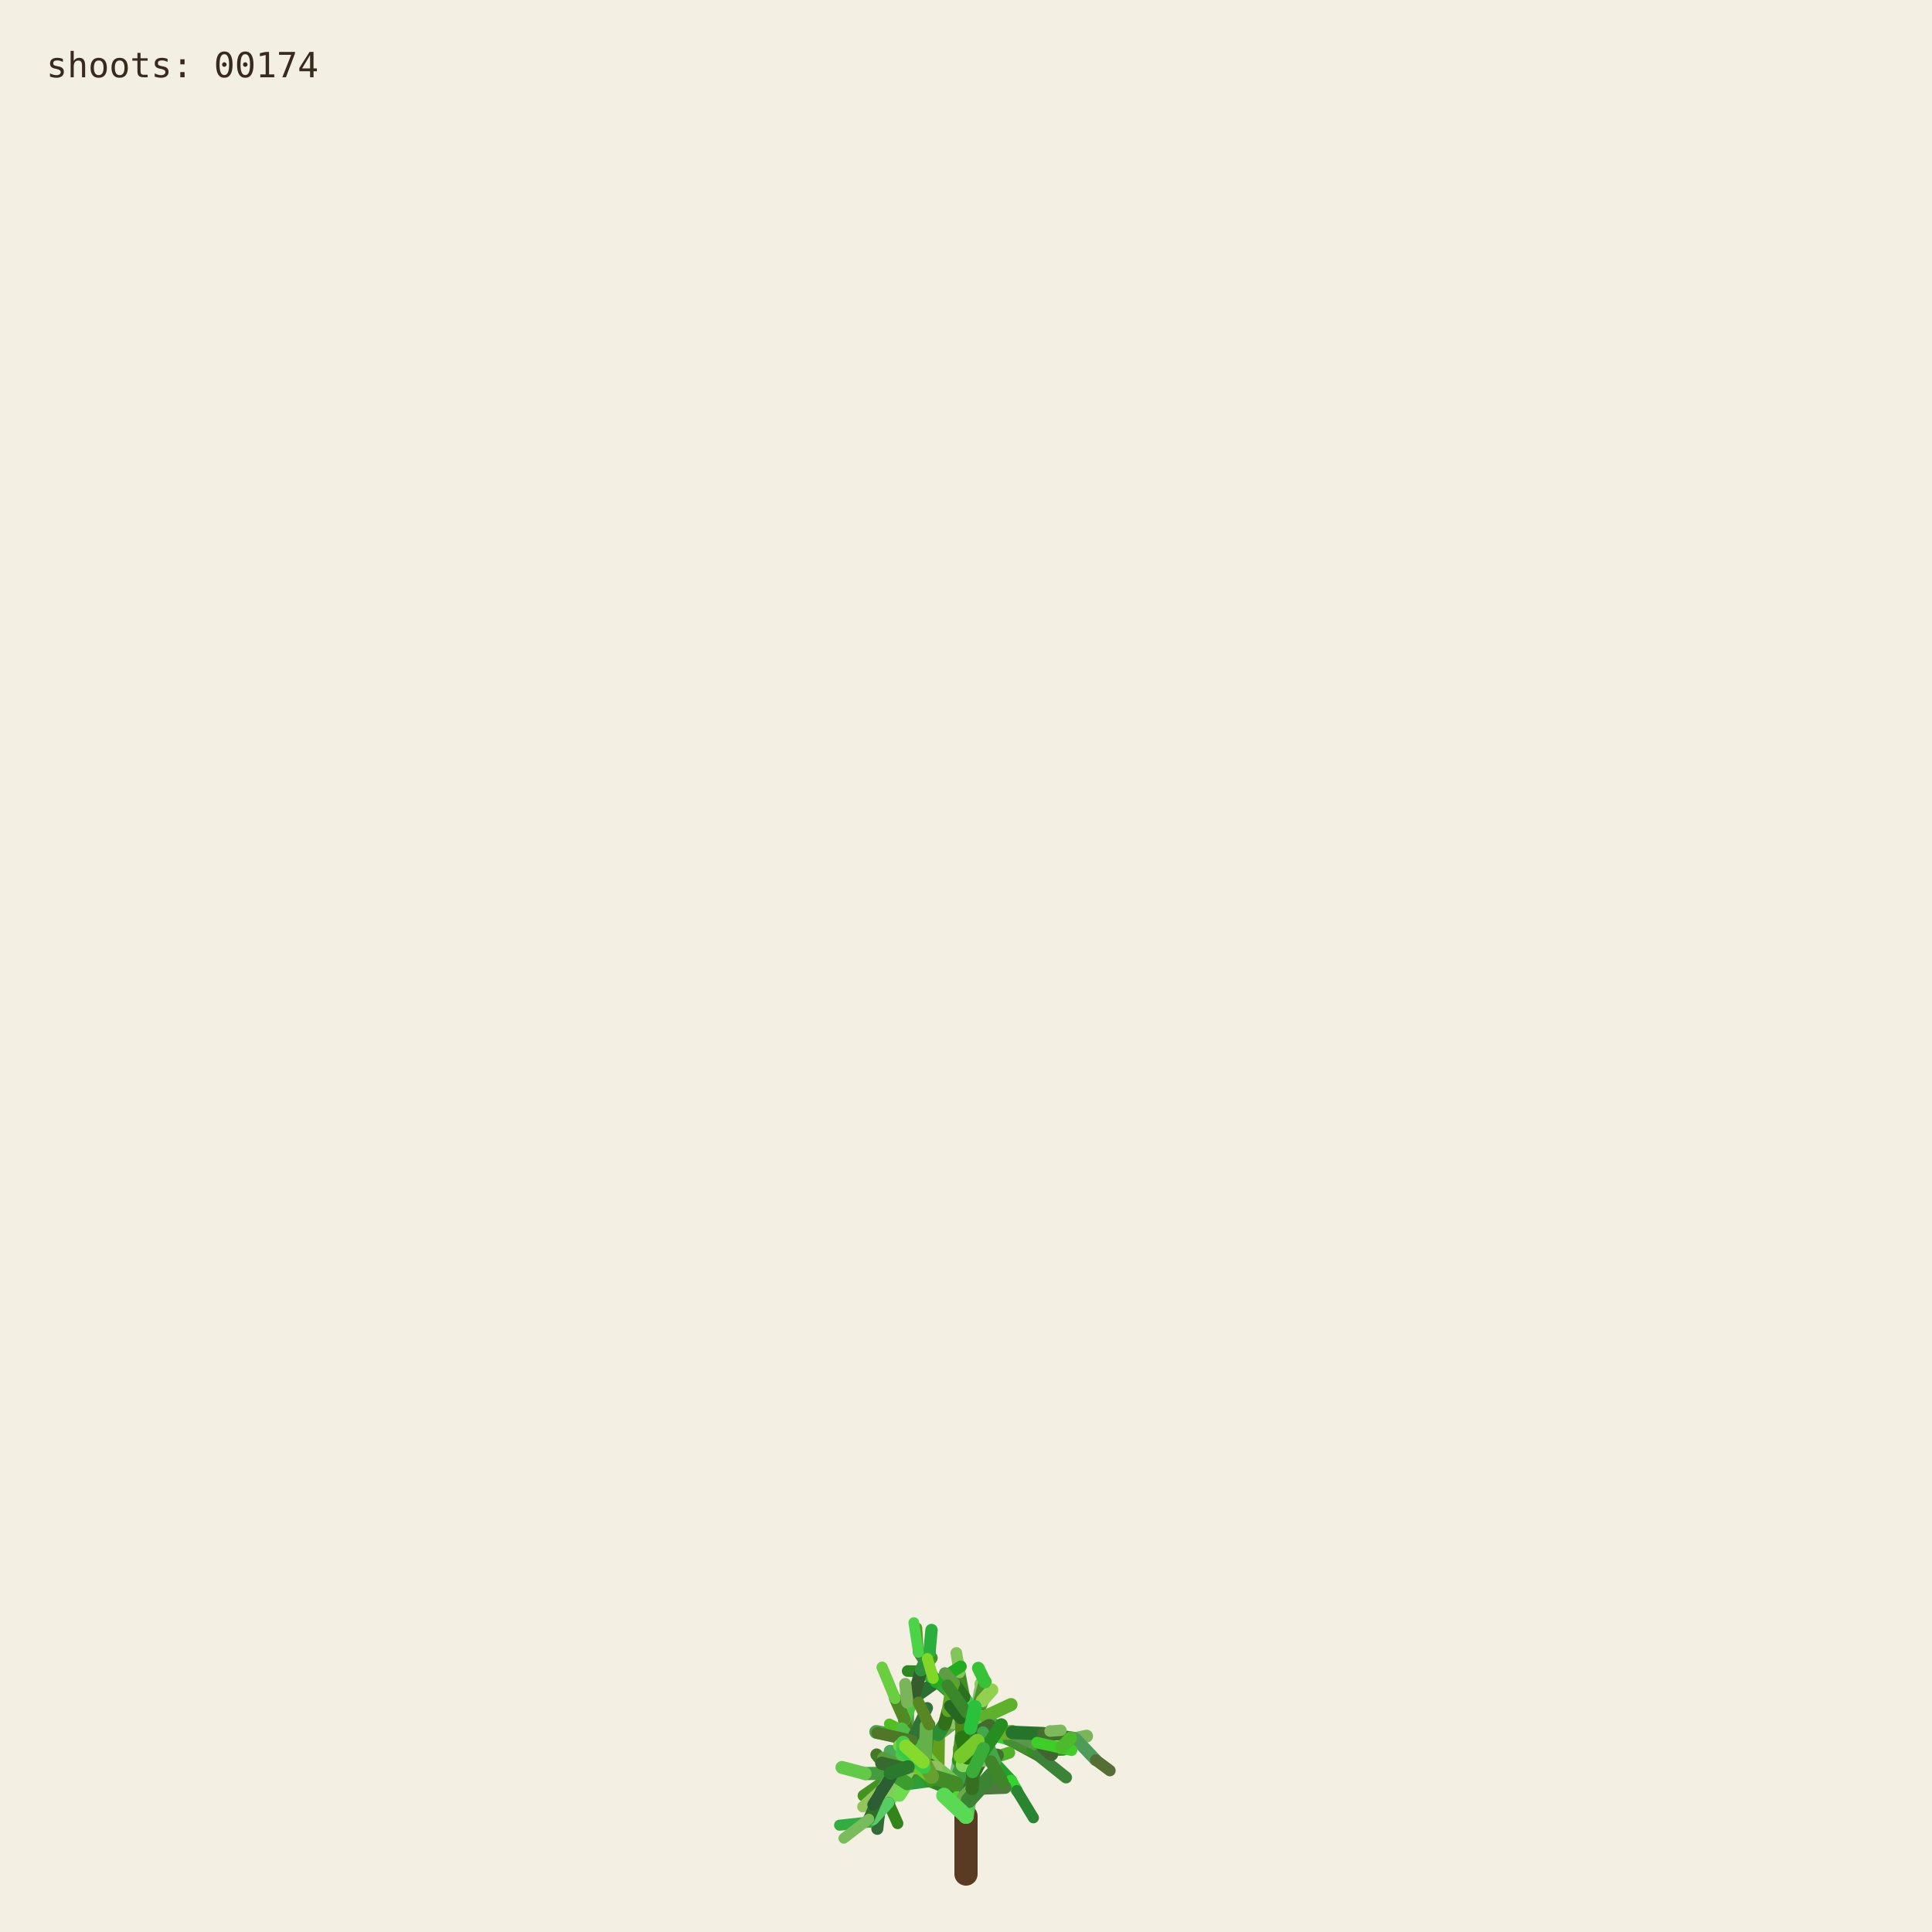
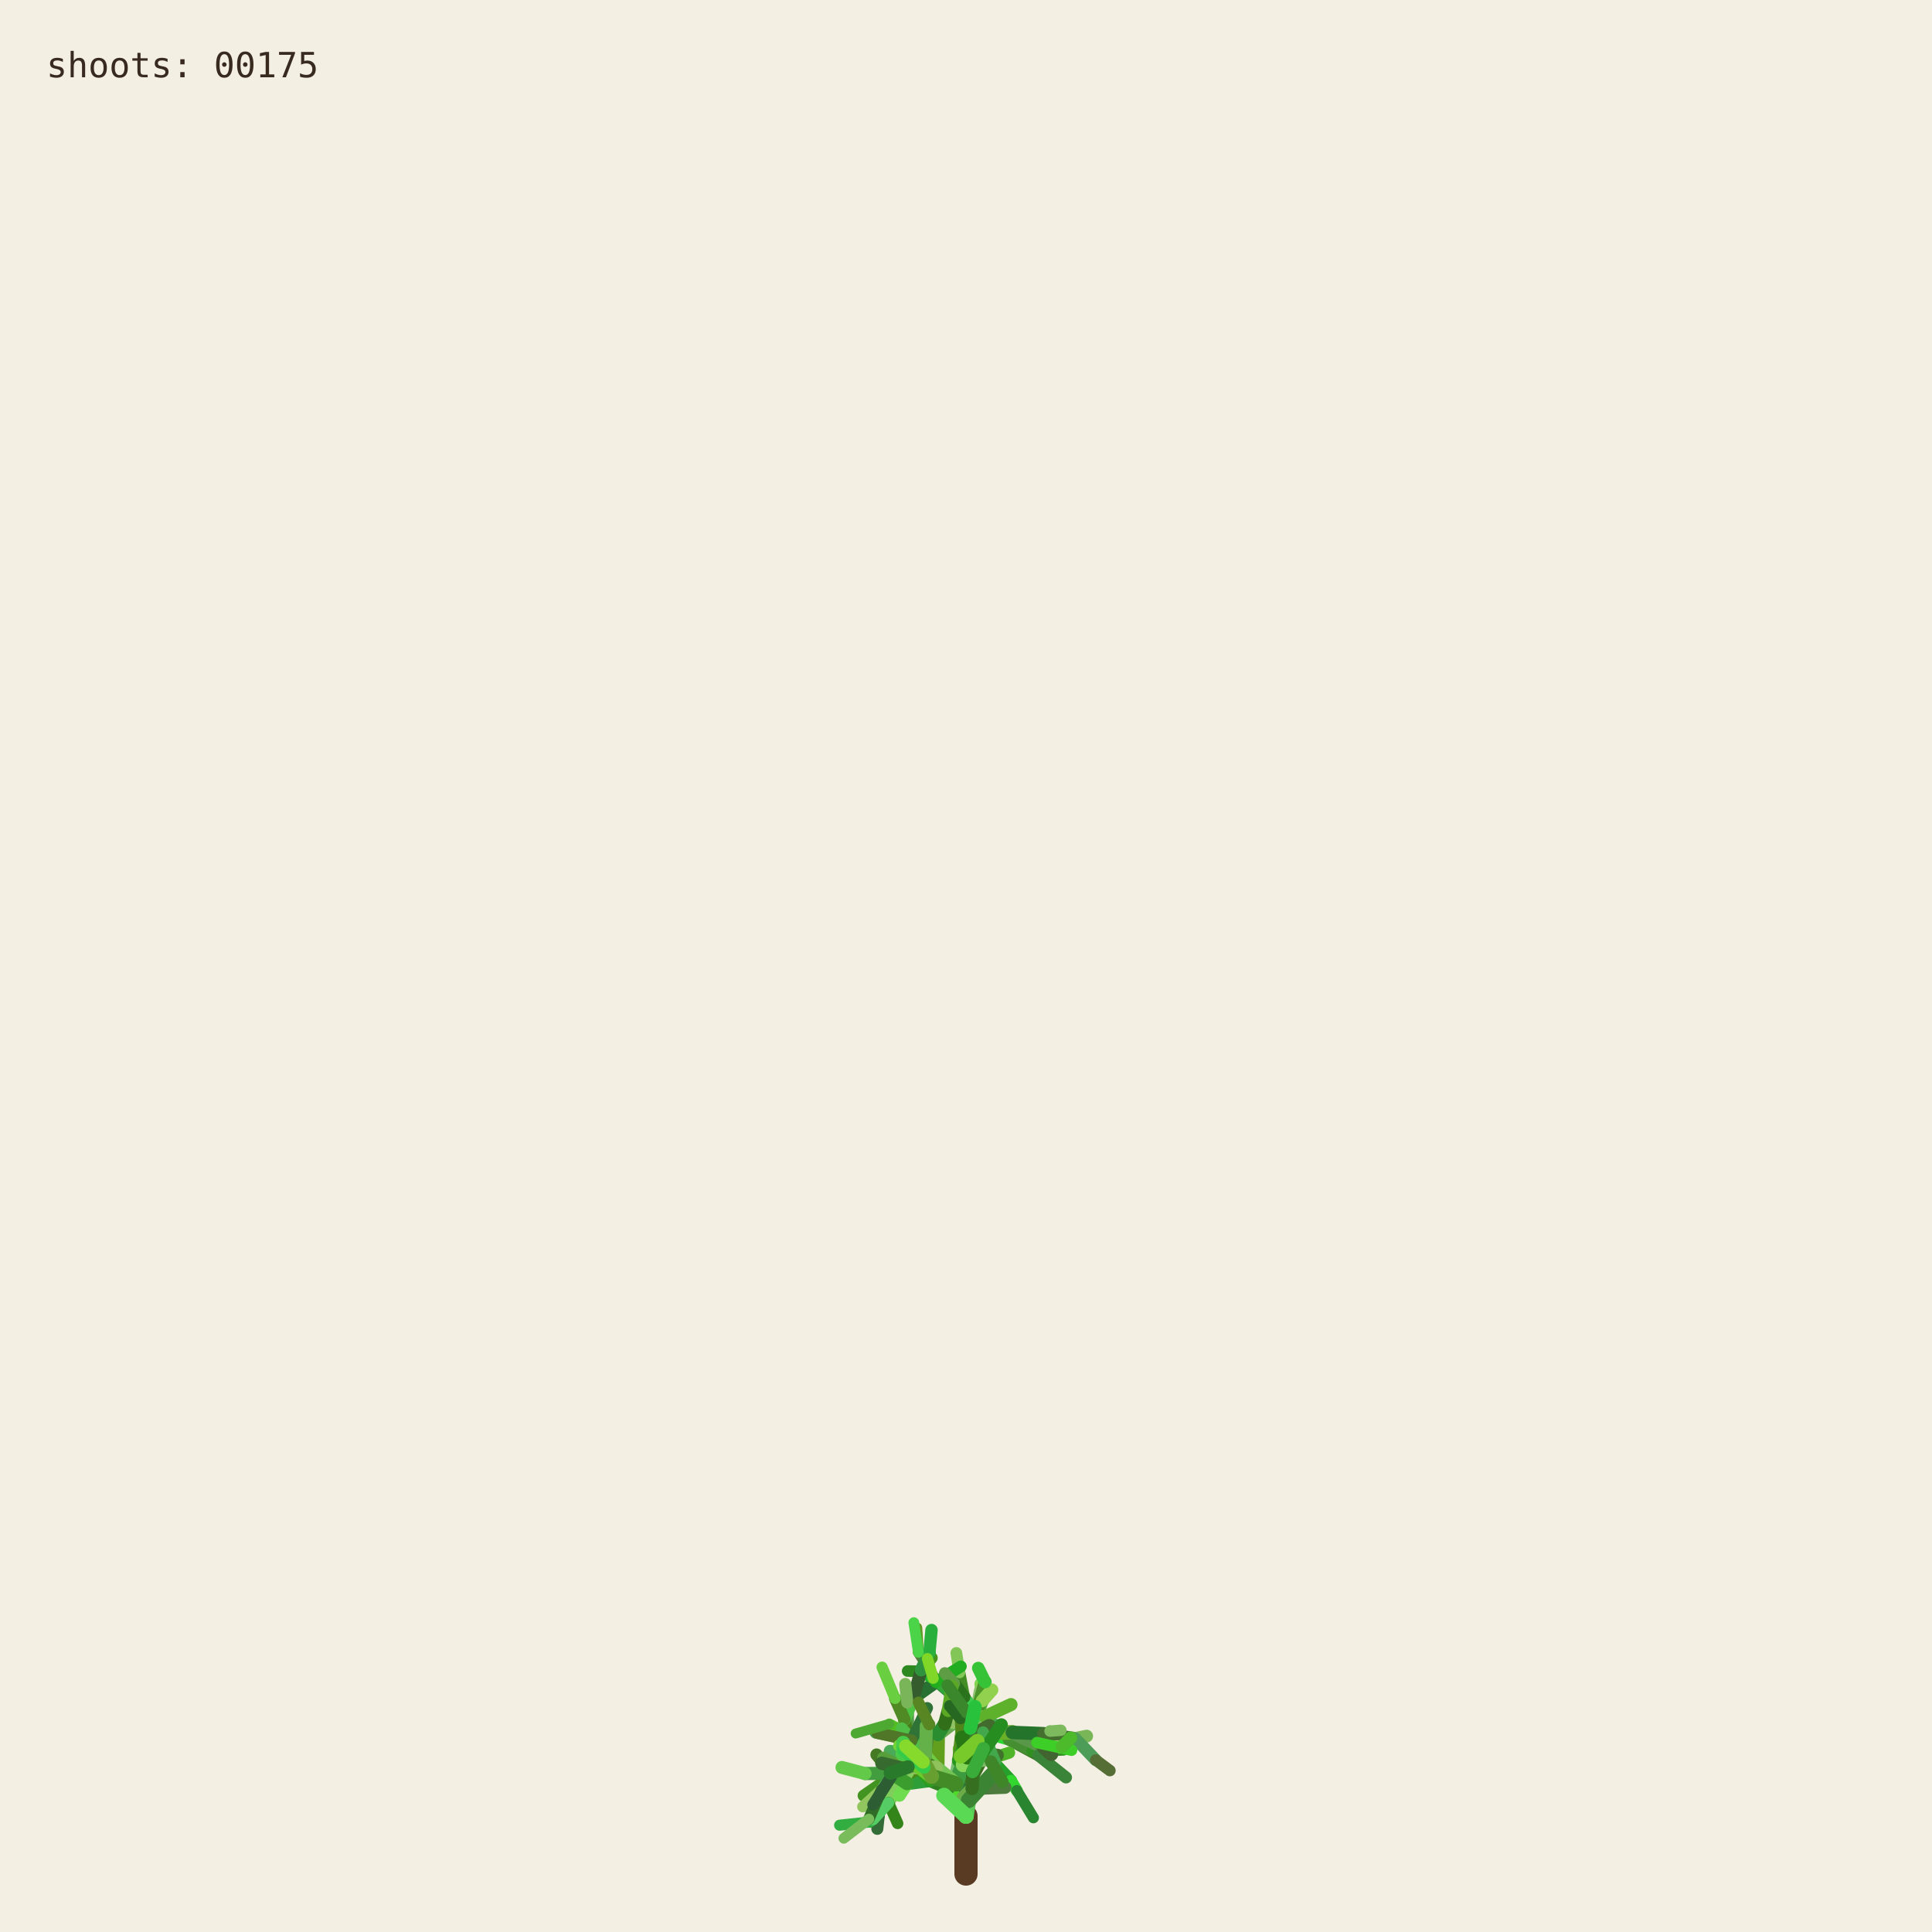
<svg xmlns="http://www.w3.org/2000/svg" viewBox="0 0 1000 1000" role="img" aria-labelledby="title desc">
  <rect width="1000" height="1000" fill="#f3efe3" />
  <g fill="none" stroke-linecap="round">
    <path d="M500 970 L500 940" stroke="#593a22" stroke-width="12" />
    <path d="M500.000 940.000 L494.591 923.254" stroke="hsl(89 50% 51%)" stroke-width="8.067" data-shoot="1" />
    <path d="M500.000 940.000 L498.548 930.480" stroke="hsl(108 42% 32%)" stroke-width="7.603" data-shoot="2" />
    <path d="M494.591 923.254 L485.237 916.016" stroke="hsl(129 39% 53%)" stroke-width="7.427" data-shoot="3" />
    <path d="M498.548 930.480 L502.606 920.794" stroke="hsl(125 41% 32%)" stroke-width="7.235" data-shoot="4" />
    <path d="M502.606 920.794 L496.770 905.343" stroke="hsl(93 34% 43%)" stroke-width="7.253" data-shoot="5" />
    <path d="M494.591 923.254 L497.365 909.040" stroke="hsl(116 35% 60%)" stroke-width="8.012" data-shoot="6" />
    <path d="M485.237 916.016 L485.497 897.710" stroke="hsl(89 69% 37%)" stroke-width="7.213" data-shoot="7" />
    <path d="M496.770 905.343 L501.215 895.004" stroke="hsl(92 66% 60%)" stroke-width="7.141" data-shoot="8" />
    <path d="M497.365 909.040 L506.164 896.866" stroke="hsl(126 59% 38%)" stroke-width="8.073" data-shoot="9" />
    <path d="M501.215 895.004 L510.832 888.548" stroke="hsl(91 35% 42%)" stroke-width="6.879" data-shoot="10" />
    <path d="M485.497 897.710 L493.416 891.622" stroke="hsl(104 36% 49%)" stroke-width="7.124" data-shoot="11" />
    <path d="M500.000 940.000 L490.927 925.443" stroke="hsl(108 70% 51%)" stroke-width="7.399" data-shoot="12" />
    <path d="M485.237 916.016 L479.157 913.325" stroke="hsl(112 69% 34%)" stroke-width="7.149" data-shoot="13" />
    <path d="M490.927 925.443 L481.351 921.527" stroke="hsl(111 58% 32%)" stroke-width="6.945" data-shoot="14" />
    <path d="M498.548 930.480 L503.173 925.799" stroke="hsl(98 40% 48%)" stroke-width="6.990" data-shoot="15" />
    <path d="M496.770 905.343 L505.035 888.845" stroke="hsl(101 68% 48%)" stroke-width="6.979" data-shoot="16" />
    <path d="M493.416 891.622 L508.817 896.643" stroke="hsl(128 70% 39%)" stroke-width="6.561" data-shoot="17" />
    <path d="M479.157 913.325 L469.750 899.500" stroke="hsl(95 57% 50%)" stroke-width="7.139" data-shoot="18" />
    <path d="M505.035 888.845 L508.436 880.301" stroke="hsl(98 53% 41%)" stroke-width="6.832" data-shoot="19" />
    <path d="M501.215 895.004 L501.550 888.479" stroke="hsl(112 68% 42%)" stroke-width="6.773" data-shoot="20" />
    <path d="M485.237 916.016 L479.029 908.697" stroke="hsl(100 57% 53%)" stroke-width="6.945" data-shoot="21" />
    <path d="M502.606 920.794 L496.127 911.207" stroke="hsl(123 62% 40%)" stroke-width="6.865" data-shoot="22" />
    <path d="M496.127 911.207 L497.635 896.782" stroke="hsl(93 65% 34%)" stroke-width="6.505" data-shoot="23" />
    <path d="M494.591 923.254 L500.793 909.571" stroke="hsl(113 71% 34%)" stroke-width="7.895" data-shoot="24" />
    <path d="M485.237 916.016 L479.462 917.793" stroke="hsl(99 66% 28%)" stroke-width="7.154" data-shoot="25" />
    <path d="M485.237 916.016 L473.231 912.147" stroke="hsl(93 38% 42%)" stroke-width="6.997" data-shoot="26" />
    <path d="M485.237 916.016 L473.737 913.680" stroke="hsl(114 35% 58%)" stroke-width="6.828" data-shoot="27" />
    <path d="M497.635 896.782 L497.395 881.015" stroke="hsl(110 56% 51%)" stroke-width="6.336" data-shoot="28" />
    <path d="M469.750 899.500 L453.522 896.436" stroke="hsl(121 37% 46%)" stroke-width="7.140" data-shoot="29" />
    <path d="M481.351 921.527 L469.530 923.105" stroke="hsl(126 55% 40%)" stroke-width="6.995" data-shoot="30" />
    <path d="M505.035 888.845 L499.035 878.436" stroke="hsl(88 42% 31%)" stroke-width="6.545" data-shoot="31" />
    <path d="M502.606 920.794 L507.653 911.330" stroke="hsl(99 57% 28%)" stroke-width="6.856" data-shoot="32" />
    <path d="M481.351 921.527 L478.279 914.724" stroke="hsl(122 35% 29%)" stroke-width="6.742" data-shoot="33" />
    <path d="M508.817 896.643 L522.168 900.369" stroke="hsl(122 67% 50%)" stroke-width="6.210" data-shoot="34" />
    <path d="M479.029 908.697 L477.185 899.261" stroke="hsl(124 64% 35%)" stroke-width="6.693" data-shoot="35" />
    <path d="M494.591 923.254 L498.563 913.442" stroke="hsl(122 45% 42%)" stroke-width="7.987" data-shoot="36" />
    <path d="M473.737 913.680 L467.283 915.265" stroke="hsl(125 60% 37%)" stroke-width="6.814" data-shoot="37" />
    <path d="M481.351 921.527 L469.226 908.135" stroke="hsl(113 69% 37%)" stroke-width="6.660" data-shoot="38" />
    <path d="M473.231 912.147 L461.374 919.424" stroke="hsl(100 70% 60%)" stroke-width="6.453" data-shoot="39" />
    <path d="M497.635 896.782 L500.334 886.420" stroke="hsl(108 47% 53%)" stroke-width="6.302" data-shoot="40" />
    <path d="M467.283 915.265 L455.168 929.331" stroke="hsl(120 40% 35%)" stroke-width="6.786" data-shoot="41" />
    <path d="M508.817 896.643 L512.869 911.725" stroke="hsl(110 63% 40%)" stroke-width="6.518" data-shoot="42" />
    <path d="M496.127 911.207 L497.987 905.795" stroke="hsl(115 70% 35%)" stroke-width="6.363" data-shoot="43" />
    <path d="M507.653 911.330 L512.674 910.357" stroke="hsl(104 36% 57%)" stroke-width="6.747" data-shoot="44" />
    <path d="M479.157 913.325 L470.181 917.185" stroke="hsl(95 64% 53%)" stroke-width="6.833" data-shoot="45" />
    <path d="M469.750 899.500 L469.633 881.151" stroke="hsl(111 38% 45%)" stroke-width="6.815" data-shoot="46" />
    <path d="M479.029 908.697 L480.879 892.655" stroke="hsl(102 44% 35%)" stroke-width="6.467" data-shoot="47" />
    <path d="M500.334 886.420 L507.457 881.593" stroke="hsl(118 47% 56%)" stroke-width="6.197" data-shoot="48" />
    <path d="M461.374 919.424 L446.935 929.431" stroke="hsl(102 65% 35%)" stroke-width="6.069" data-shoot="49" />
    <path d="M508.436 880.301 L507.585 871.602" stroke="hsl(97 61% 57%)" stroke-width="6.448" data-shoot="50" />
    <path d="M512.674 910.357 L523.304 921.702" stroke="hsl(122 61% 39%)" stroke-width="6.341" data-shoot="51" />
    <path d="M500.000 940.000 L501.279 931.882" stroke="hsl(118 51% 56%)" stroke-width="7.998" data-shoot="52" />
    <path d="M499.035 878.436 L496.590 865.625" stroke="hsl(103 58% 35%)" stroke-width="6.115" data-shoot="53" />
    <path d="M485.497 897.710 L488.970 892.287" stroke="hsl(123 54% 36%)" stroke-width="7.087" data-shoot="54" />
    <path d="M496.590 865.625 L495.009 855.557" stroke="hsl(97 49% 56%)" stroke-width="6.061" data-shoot="55" />
    <path d="M469.633 881.151 L484.418 870.623" stroke="hsl(128 48% 30%)" stroke-width="6.659" data-shoot="56" />
    <path d="M485.237 916.016 L477.752 911.974" stroke="hsl(90 58% 50%)" stroke-width="6.898" data-shoot="57" />
    <path d="M498.563 913.442 L502.383 908.863" stroke="hsl(97 61% 59%)" stroke-width="7.688" data-shoot="58" />
    <path d="M479.157 913.325 L464.639 921.037" stroke="hsl(94 69% 32%)" stroke-width="6.531" data-shoot="59" />
    <path d="M478.279 914.724 L471.794 900.929" stroke="hsl(117 71% 29%)" stroke-width="6.231" data-shoot="60" />
    <path d="M522.168 900.369 L536.734 901.964" stroke="hsl(111 46% 60%)" stroke-width="6.038" data-shoot="61" />
    <path d="M471.794 900.929 L465.848 895.170" stroke="hsl(103 40% 56%)" stroke-width="5.768" data-shoot="62" />
    <path d="M469.750 899.500 L468.128 889.982" stroke="hsl(93 64% 30%)" stroke-width="6.667" data-shoot="63" />
    <path d="M477.185 899.261 L475.657 893.582" stroke="hsl(113 52% 40%)" stroke-width="6.319" data-shoot="64" />
    <path d="M479.029 908.697 L474.737 903.891" stroke="hsl(93 52% 43%)" stroke-width="6.709" data-shoot="65" />
    <path d="M523.304 921.702 L526.314 926.781" stroke="hsl(119 67% 51%)" stroke-width="6.166" data-shoot="66" />
    <path d="M505.035 888.845 L507.387 875.338" stroke="hsl(96 40% 59%)" stroke-width="6.739" data-shoot="67" />
    <path d="M522.168 900.369 L537.413 908.545" stroke="hsl(99 61% 27%)" stroke-width="6.155" data-shoot="68" />
    <path d="M497.395 881.015 L483.011 868.683" stroke="hsl(129 53% 36%)" stroke-width="6.314" data-shoot="69" />
    <path d="M522.168 900.369 L534.219 906.339" stroke="hsl(108 48% 38%)" stroke-width="6.199" data-shoot="70" />
    <path d="M493.416 891.622 L507.262 882.093" stroke="hsl(127 63% 43%)" stroke-width="6.826" data-shoot="71" />
    <path d="M502.383 908.863 L508.238 907.761" stroke="hsl(99 66% 30%)" stroke-width="7.032" data-shoot="72" />
    <path d="M508.817 896.643 L514.829 892.790" stroke="hsl(125 40% 46%)" stroke-width="6.585" data-shoot="73" />
    <path d="M468.128 889.982 L473.133 877.764" stroke="hsl(115 52% 51%)" stroke-width="6.671" data-shoot="74" />
    <path d="M465.848 895.170 L460.313 892.280" stroke="hsl(102 70% 44%)" stroke-width="5.549" data-shoot="75" />
    <path d="M468.128 889.982 L463.284 879.089" stroke="hsl(94 59% 34%)" stroke-width="6.302" data-shoot="76" />
    <path d="M461.374 919.424 L456.357 926.300" stroke="hsl(126 42% 53%)" stroke-width="6.125" data-shoot="77" />
    <path d="M483.011 868.683 L476.458 865.059" stroke="hsl(124 68% 42%)" stroke-width="6.199" data-shoot="78" />
    <path d="M455.168 929.331 L454.837 939.862" stroke="hsl(125 68% 35%)" stroke-width="6.316" data-shoot="79" />
    <path d="M534.219 906.339 L550.383 905.736" stroke="hsl(112 63% 35%)" stroke-width="5.969" data-shoot="80" />
    <path d="M470.181 917.185 L459.860 933.116" stroke="hsl(100 53% 58%)" stroke-width="6.224" data-shoot="81" />
    <path d="M497.395 881.015 L484.197 869.260" stroke="hsl(122 53% 43%)" stroke-width="5.862" data-shoot="82" />
    <path d="M536.734 901.964 L543.504 896.023" stroke="hsl(116 68% 27%)" stroke-width="5.871" data-shoot="83" />
    <path d="M476.458 865.059 L469.801 864.922" stroke="hsl(112 62% 33%)" stroke-width="6.006" data-shoot="84" />
    <path d="M506.164 896.866 L524.059 896.699" stroke="hsl(91 64% 42%)" stroke-width="7.575" data-shoot="85" />
    <path d="M485.237 916.016 L472.910 908.590" stroke="hsl(102 57% 31%)" stroke-width="6.875" data-shoot="86" />
    <path d="M469.530 923.105 L465.520 929.278" stroke="hsl(107 67% 59%)" stroke-width="6.616" data-shoot="87" />
    <path d="M505.035 888.845 L509.868 870.612" stroke="hsl(101 57% 37%)" stroke-width="6.791" data-shoot="88" />
    <path d="M493.416 891.622 L509.951 888.485" stroke="hsl(92 44% 58%)" stroke-width="6.812" data-shoot="89" />
    <path d="M503.173 925.799 L520.191 925.155" stroke="hsl(105 34% 36%)" stroke-width="6.682" data-shoot="90" />
    <path d="M474.737 903.891 L466.772 894.583" stroke="hsl(116 48% 51%)" stroke-width="6.158" data-shoot="91" />
    <path d="M484.197 869.260 L475.358 855.233" stroke="hsl(100 34% 37%)" stroke-width="5.647" data-shoot="92" />
    <path d="M505.035 888.845 L500.829 880.951" stroke="hsl(127 58% 52%)" stroke-width="6.474" data-shoot="93" />
    <path d="M479.157 913.325 L471.905 914.367" stroke="hsl(125 48% 52%)" stroke-width="6.716" data-shoot="94" />
    <path d="M501.279 931.882 L513.403 918.671" stroke="hsl(114 44% 36%)" stroke-width="7.978" data-shoot="95" />
    <path d="M524.059 896.699 L540.269 904.338" stroke="hsl(108 35% 44%)" stroke-width="7.297" data-shoot="96" />
    <path d="M524.059 896.699 L540.170 897.356" stroke="hsl(125 52% 30%)" stroke-width="6.964" data-shoot="97" />
    <path d="M497.635 896.782 L497.191 889.399" stroke="hsl(88 69% 31%)" stroke-width="6.119" data-shoot="98" />
    <path d="M508.436 880.301 L513.376 874.721" stroke="hsl(89 59% 56%)" stroke-width="6.732" data-shoot="99" />
    <path d="M469.530 923.105 L461.520 917.825" stroke="hsl(113 54% 40%)" stroke-width="7.033" data-shoot="100" />
    <path d="M473.133 877.764 L476.780 864.372" stroke="hsl(110 34% 27%)" stroke-width="6.596" data-shoot="101" />
    <path d="M471.794 900.929 L479.914 884.001" stroke="hsl(126 41% 32%)" stroke-width="6.024" data-shoot="102" />
    <path d="M512.674 910.357 L522.333 907.203" stroke="hsl(103 64% 43%)" stroke-width="6.219" data-shoot="103" />
    <path d="M509.868 870.612 L506.361 863.395" stroke="hsl(120 56% 49%)" stroke-width="6.521" data-shoot="104" />
    <path d="M540.170 897.356 L556.575 899.863" stroke="hsl(100 40% 31%)" stroke-width="6.676" data-shoot="105" />
    <path d="M459.860 933.116 L464.616 943.790" stroke="hsl(105 68% 31%)" stroke-width="5.925" data-shoot="106" />
    <path d="M461.520 917.825 L453.738 908.211" stroke="hsl(98 54% 31%)" stroke-width="6.452" data-shoot="107" />
    <path d="M509.951 888.485 L523.296 882.278" stroke="hsl(97 61% 43%)" stroke-width="6.765" data-shoot="108" />
    <path d="M479.029 908.697 L460.671 906.383" stroke="hsl(128 39% 48%)" stroke-width="6.494" data-shoot="109" />
    <path d="M469.633 881.151 L468.563 871.658" stroke="hsl(98 38% 53%)" stroke-width="6.301" data-shoot="110" />
    <path d="M456.357 926.300 L446.582 935.154" stroke="hsl(90 47% 57%)" stroke-width="5.838" data-shoot="111" />
    <path d="M488.970 892.287 L490.829 885.358" stroke="hsl(104 63% 27%)" stroke-width="6.888" data-shoot="112" />
    <path d="M499.035 878.436 L493.946 871.238" stroke="hsl(110 61% 28%)" stroke-width="6.405" data-shoot="113" />
    <path d="M503.173 925.799 L503.949 916.037" stroke="hsl(108 61% 30%)" stroke-width="6.764" data-shoot="114" />
    <path d="M484.418 870.623 L497.330 862.535" stroke="hsl(119 70% 40%)" stroke-width="6.117" data-shoot="115" />
    <path d="M476.780 864.372 L482.198 858.124" stroke="hsl(97 71% 34%)" stroke-width="6.331" data-shoot="116" />
    <path d="M459.860 933.116 L450.375 943.022" stroke="hsl(119 67% 40%)" stroke-width="6.054" data-shoot="117" />
    <path d="M537.413 908.545 L551.771 920.000" stroke="hsl(119 40% 37%)" stroke-width="6.202" data-shoot="118" />
    <path d="M476.780 864.372 L481.041 855.578" stroke="hsl(128 51% 38%)" stroke-width="6.621" data-shoot="119" />
    <path d="M475.358 855.233 L474.548 842.544" stroke="hsl(89 65% 36%)" stroke-width="5.593" data-shoot="120" />
    <path d="M479.029 908.697 L479.467 893.313" stroke="hsl(105 42% 49%)" stroke-width="6.799" data-shoot="121" />
    <path d="M494.591 923.254 L484.466 914.996" stroke="hsl(104 48% 55%)" stroke-width="7.531" data-shoot="122" />
    <path d="M503.173 925.799 L503.396 917.056" stroke="hsl(104 56% 28%)" stroke-width="6.644" data-shoot="123" />
    <path d="M493.946 871.238 L489.038 865.959" stroke="hsl(102 40% 44%)" stroke-width="6.042" data-shoot="124" />
    <path d="M467.283 915.265 L457.242 909.920" stroke="hsl(103 45% 43%)" stroke-width="6.457" data-shoot="125" />
    <path d="M471.794 900.929 L454.133 896.956" stroke="hsl(89 50% 31%)" stroke-width="6.180" data-shoot="126" />
    <path d="M454.837 939.862 L454.096 946.606" stroke="hsl(125 36% 31%)" stroke-width="6.220" data-shoot="127" />
    <path d="M481.041 855.578 L482.155 843.709" stroke="hsl(129 63% 42%)" stroke-width="6.417" data-shoot="128" />
    <path d="M490.829 885.358 L492.861 872.817" stroke="hsl(95 65% 40%)" stroke-width="6.754" data-shoot="129" />
    <path d="M478.279 914.724 L465.635 903.587" stroke="hsl(96 66% 52%)" stroke-width="6.672" data-shoot="130" />
    <path d="M450.375 943.022 L434.576 944.722" stroke="hsl(127 55% 44%)" stroke-width="5.725" data-shoot="131" />
    <path d="M459.860 933.116 L451.962 941.801" stroke="hsl(127 54% 57%)" stroke-width="5.888" data-shoot="132" />
    <path d="M526.314 926.781 L534.894 940.878" stroke="hsl(125 53% 34%)" stroke-width="5.720" data-shoot="133" />
    <path d="M456.357 926.300 L449.709 941.533" stroke="hsl(112 47% 29%)" stroke-width="5.948" data-shoot="134" />
    <path d="M556.575 899.863 L562.434 898.624" stroke="hsl(99 39% 53%)" stroke-width="6.651" data-shoot="135" />
    <path d="M556.575 899.863 L567.158 910.979" stroke="hsl(128 34% 46%)" stroke-width="6.350" data-shoot="136" />
    <path d="M461.520 917.825 L447.767 917.982" stroke="hsl(118 43% 43%)" stroke-width="6.808" data-shoot="137" />
    <path d="M502.383 908.863 L502.275 894.506" stroke="hsl(114 52% 34%)" stroke-width="7.514" data-shoot="138" />
    <path d="M484.466 914.996 L469.919 914.610" stroke="hsl(90 45% 56%)" stroke-width="7.261" data-shoot="139" />
    <path d="M506.164 896.866 L511.996 893.538" stroke="hsl(100 40% 30%)" stroke-width="7.562" data-shoot="140" />
    <path d="M508.238 907.761 L516.195 908.520" stroke="hsl(102 44% 31%)" stroke-width="6.802" data-shoot="141" />
    <path d="M536.734 901.964 L544.250 907.905" stroke="hsl(91 54% 33%)" stroke-width="5.663" data-shoot="142" />
    <path d="M479.157 913.325 L471.950 914.117" stroke="hsl(102 39% 34%)" stroke-width="6.550" data-shoot="143" />
    <path d="M494.591 923.254 L482.152 919.513" stroke="hsl(104 56% 35%)" stroke-width="7.930" data-shoot="144" />
    <path d="M508.817 896.643 L515.085 912.072" stroke="hsl(125 43% 46%)" stroke-width="6.163" data-shoot="145" />
    <path d="M482.152 919.513 L467.316 907.872" stroke="hsl(97 66% 48%)" stroke-width="7.452" data-shoot="146" />
    <path d="M480.879 892.655 L475.418 881.125" stroke="hsl(88 59% 33%)" stroke-width="5.933" data-shoot="147" />
    <path d="M540.269 904.338 L549.716 904.178" stroke="hsl(92 48% 60%)" stroke-width="6.883" data-shoot="148" />
    <path d="M467.316 907.872 L467.480 902.032" stroke="hsl(120 56% 54%)" stroke-width="7.156" data-shoot="149" />
    <path d="M483.011 868.683 L480.032 858.496" stroke="hsl(90 69% 50%)" stroke-width="5.778" data-shoot="150" />
    <path d="M497.191 889.399 L491.630 882.997" stroke="hsl(116 51% 27%)" stroke-width="6.106" data-shoot="151" />
    <path d="M482.152 919.513 L478.791 913.069" stroke="hsl(91 53% 41%)" stroke-width="7.533" data-shoot="152" />
    <path d="M543.504 896.023 L549.105 895.596" stroke="hsl(100 40% 55%)" stroke-width="5.914" data-shoot="153" />
    <path d="M467.283 915.265 L456.437 912.665" stroke="hsl(113 38% 30%)" stroke-width="6.866" data-shoot="154" />
    <path d="M567.158 910.979 L574.486 916.440" stroke="hsl(88 35% 32%)" stroke-width="5.955" data-shoot="155" />
    <path d="M512.869 911.725 L518.866 922.323" stroke="hsl(106 54% 34%)" stroke-width="6.353" data-shoot="156" />
    <path d="M500.334 886.420 L490.418 872.350" stroke="hsl(110 51% 35%)" stroke-width="6.150" data-shoot="157" />
    <path d="M500.793 909.571 L498.095 899.473" stroke="hsl(109 69% 28%)" stroke-width="7.556" data-shoot="158" />
    <path d="M449.709 941.533 L436.765 951.498" stroke="hsl(102 42% 55%)" stroke-width="5.534" data-shoot="159" />
    <path d="M508.238 907.761 L518.302 892.720" stroke="hsl(117 63% 34%)" stroke-width="6.708" data-shoot="160" />
    <path d="M475.358 855.233 L472.993 839.858" stroke="hsl(119 62% 56%)" stroke-width="5.562" data-shoot="161" />
    <path d="M502.275 894.506 L504.670 883.372" stroke="hsl(128 65% 46%)" stroke-width="6.876" data-shoot="162" />
    <path d="M540.269 904.338 L544.102 907.850" stroke="hsl(99 35% 29%)" stroke-width="7.336" data-shoot="163" />
    <path d="M536.734 901.964 L554.643 905.916" stroke="hsl(112 68% 48%)" stroke-width="5.906" data-shoot="164" />
    <path d="M497.365 909.040 L505.842 901.224" stroke="hsl(91 65% 48%)" stroke-width="7.533" data-shoot="165" />
    <path d="M478.279 914.724 L467.960 905.929" stroke="hsl(128 59% 50%)" stroke-width="6.781" data-shoot="166" />
    <path d="M461.374 919.424 L451.958 934.122" stroke="hsl(127 35% 27%)" stroke-width="6.092" data-shoot="167" />
    <path d="M463.284 879.089 L456.576 862.947" stroke="hsl(103 59% 53%)" stroke-width="5.809" data-shoot="168" />
    <path d="M500.000 940.000 L488.580 929.317" stroke="hsl(117 64% 59%)" stroke-width="8.005" data-shoot="169" />
    <path d="M447.767 917.982 L435.801 914.831" stroke="hsl(108 55% 54%)" stroke-width="6.726" data-shoot="170" />
    <path d="M477.752 911.974 L468.826 903.841" stroke="hsl(89 70% 51%)" stroke-width="6.964" data-shoot="171" />
    <path d="M469.919 914.610 L460.892 917.724" stroke="hsl(121 49% 32%)" stroke-width="7.015" data-shoot="172" />
    <path d="M503.396 917.056 L509.013 905.051" stroke="hsl(120 50% 45%)" stroke-width="6.671" data-shoot="173" />
    <path d="M549.716 904.178 L554.177 899.548" stroke="hsl(106 62% 45%)" stroke-width="6.645" data-shoot="174" />
+     <path d="M460.313 892.280 L442.892 897.267" stroke="hsl(106 54% 43%)" stroke-width="5.141" data-shoot="175" />
  </g>
-   <text x="24" y="40" font-family="monospace" font-size="18" fill="#382a1e">shoots: 00174</text>
+   <text x="24" y="40" font-family="monospace" font-size="18" fill="#382a1e">shoots: 00175</text>
</svg>
